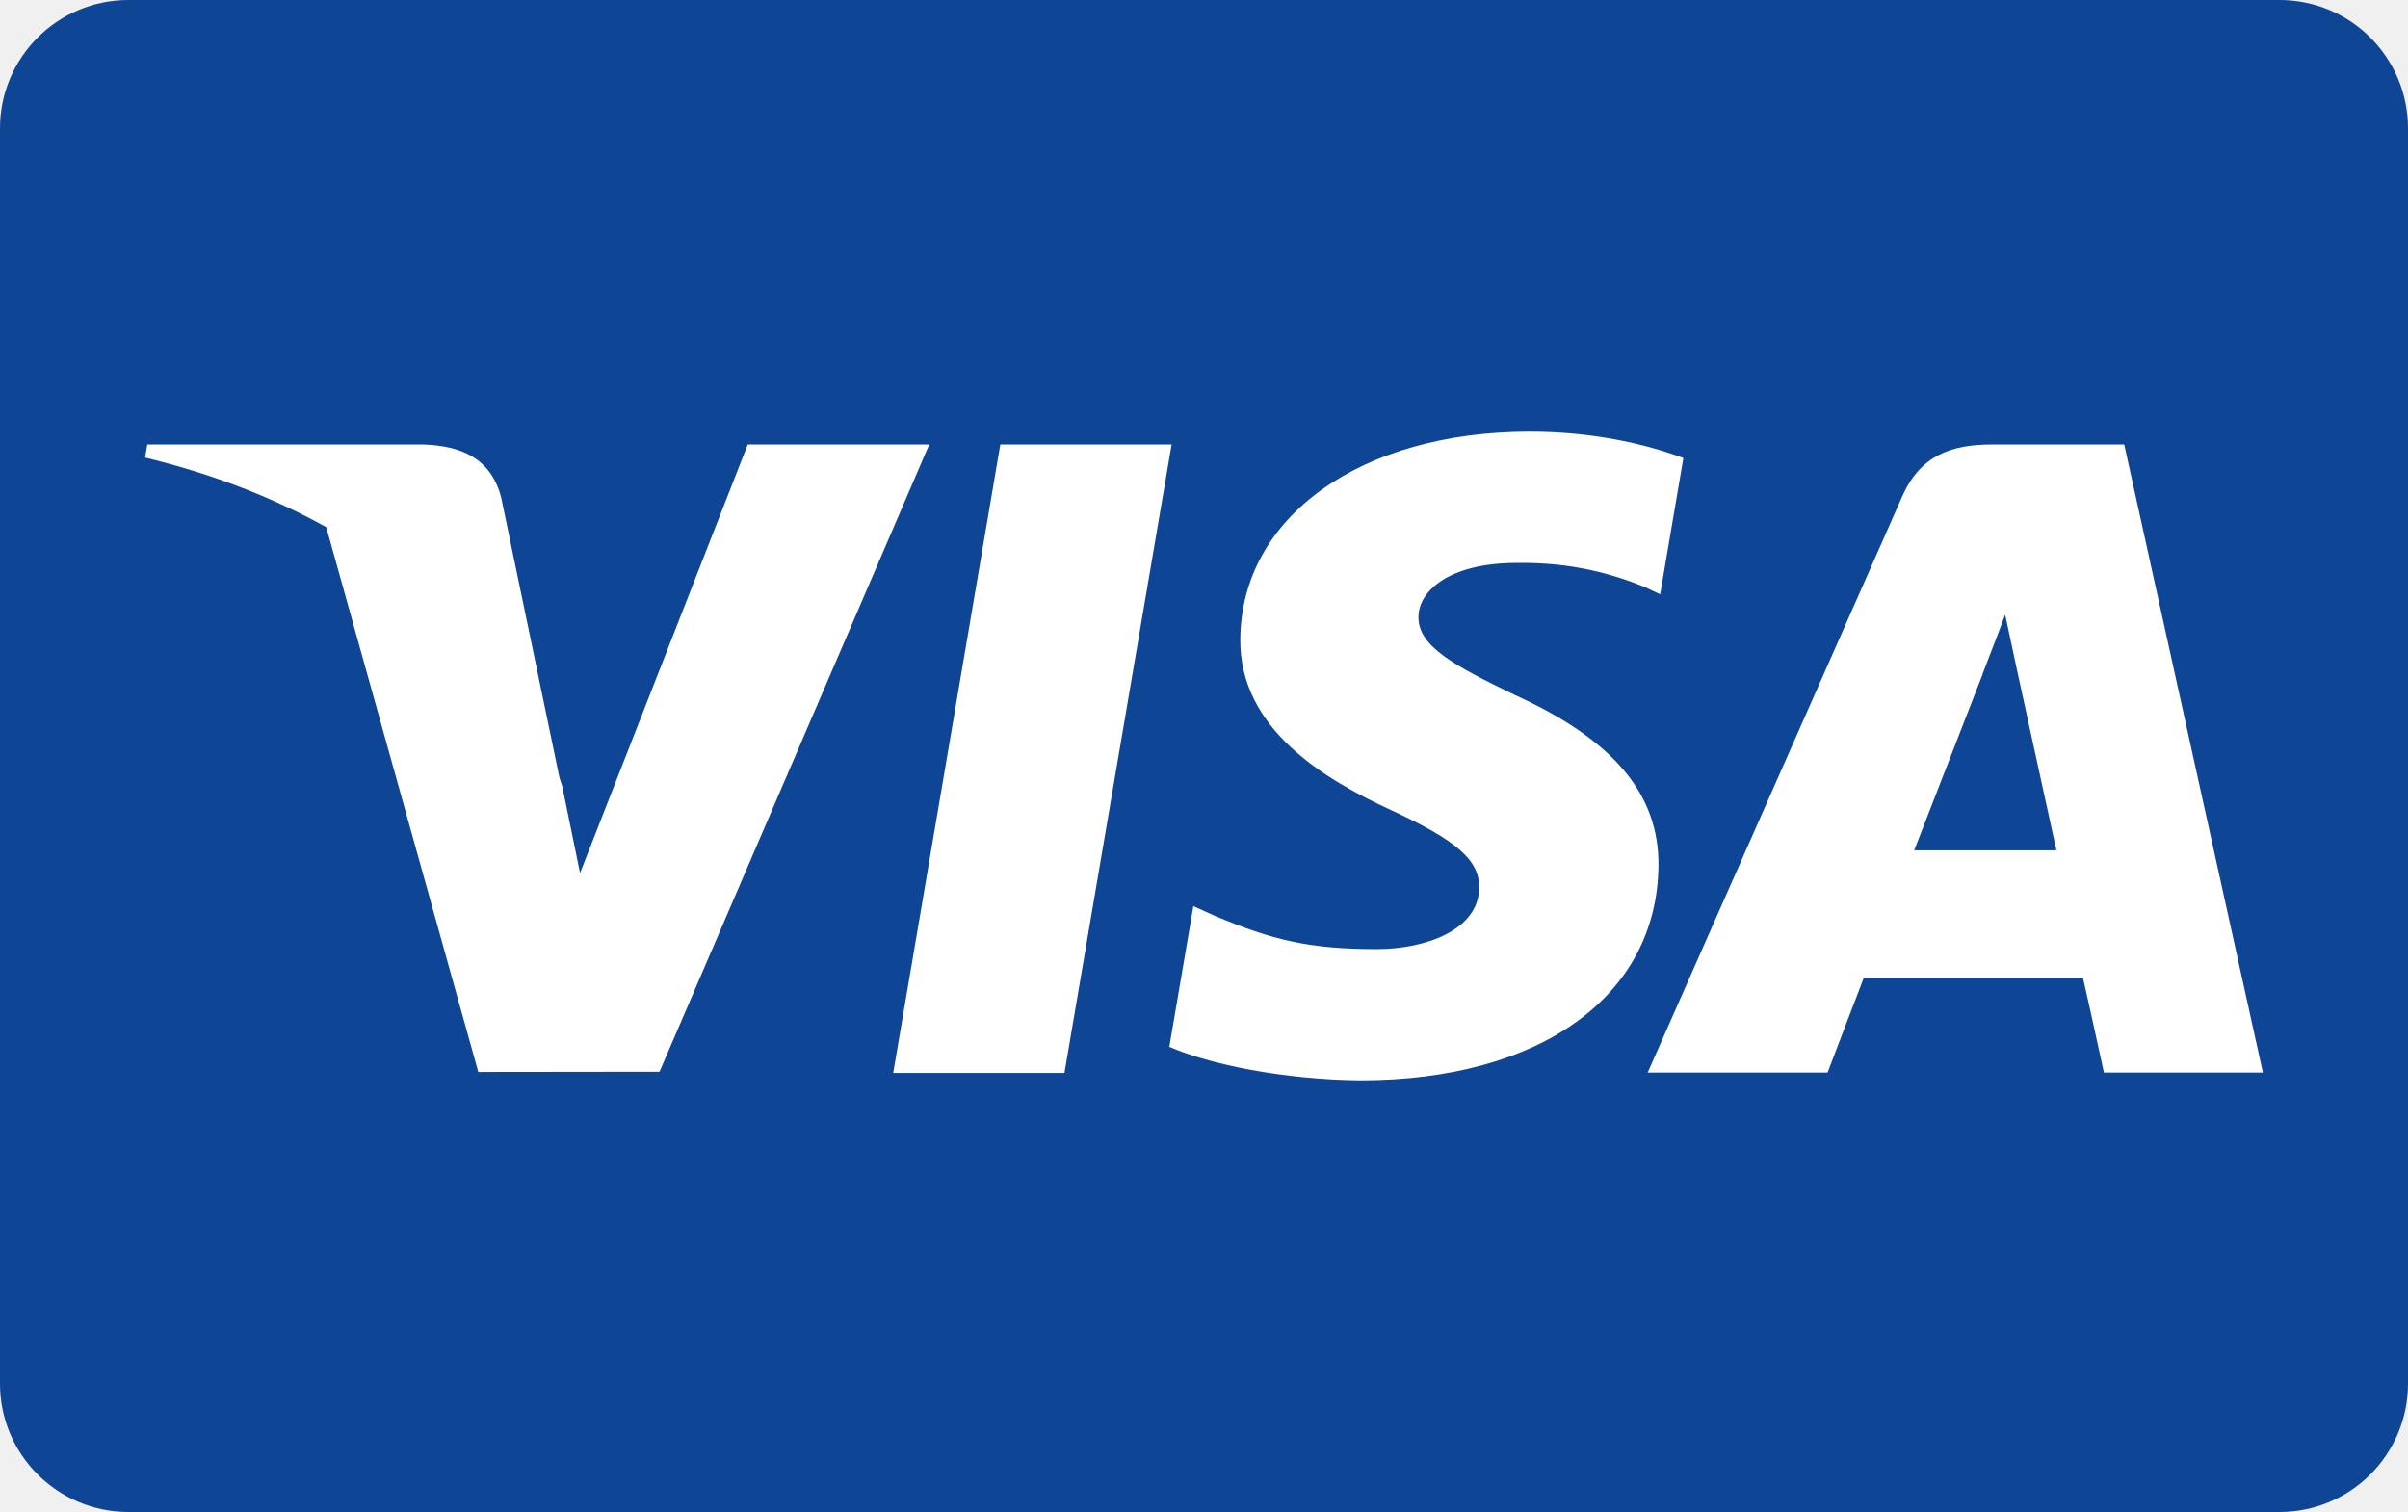
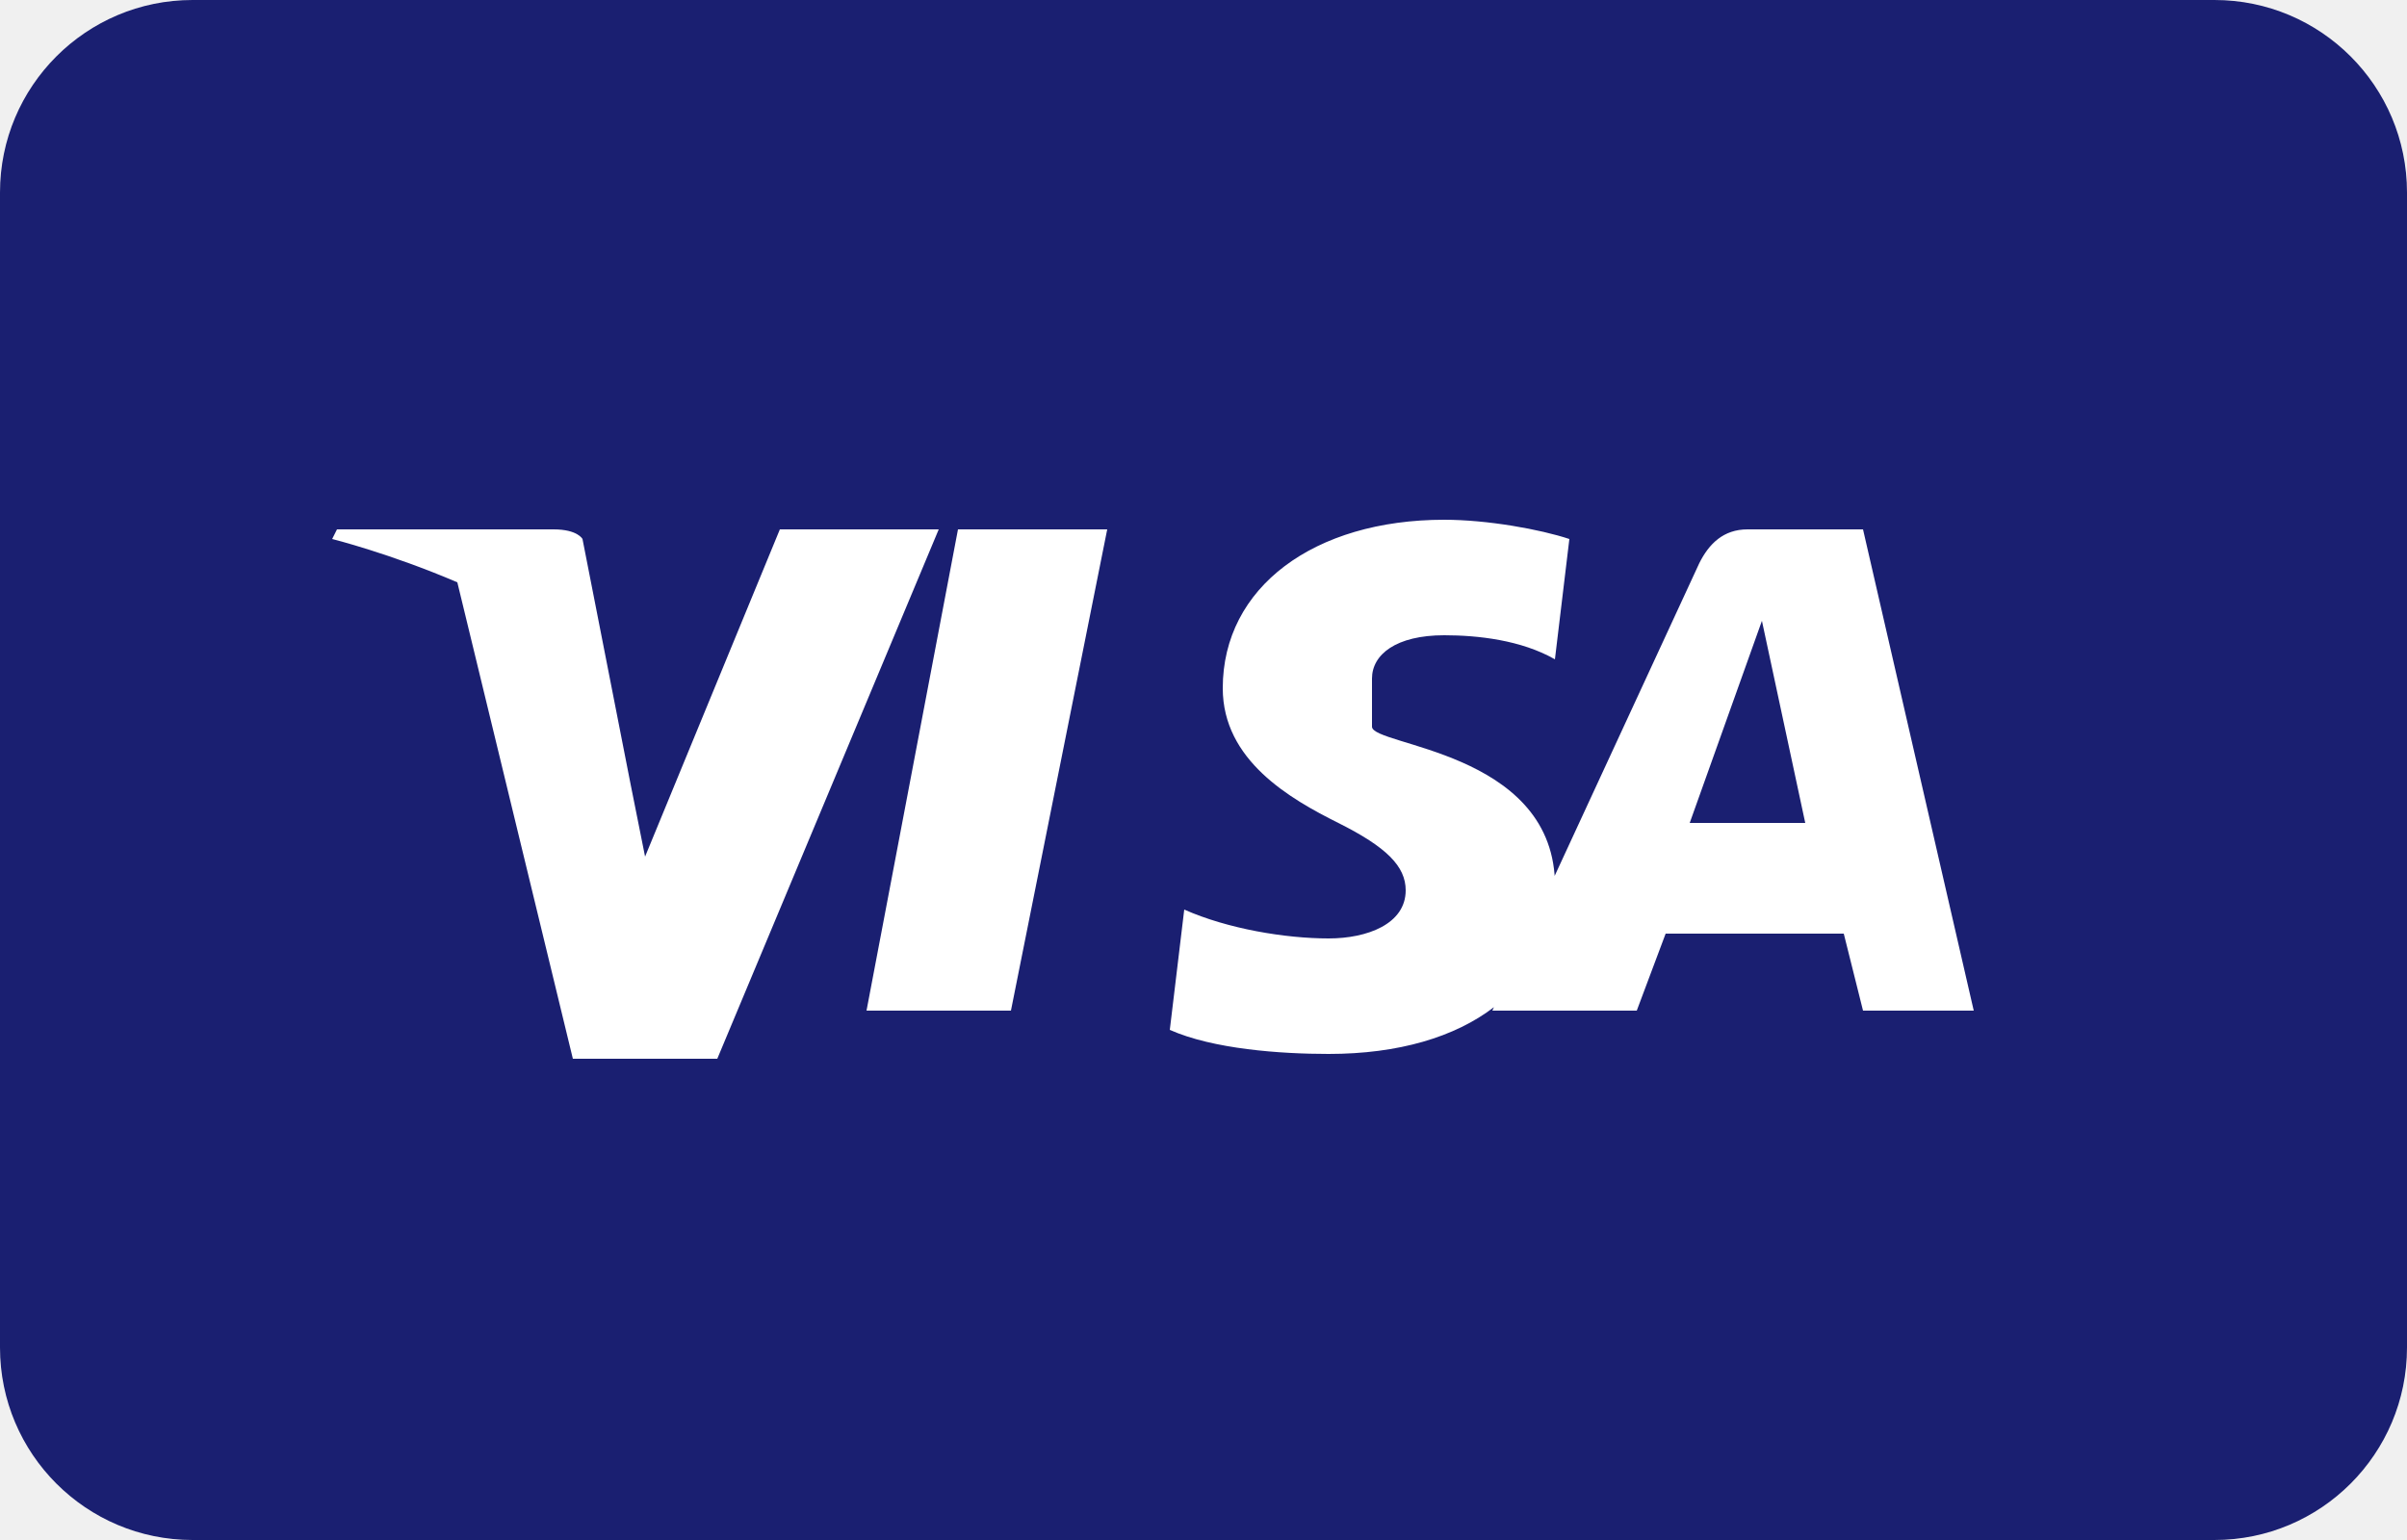
- <svg xmlns="http://www.w3.org/2000/svg" width="750" height="471" viewBox="0 0 750 471">
-   <g fill-rule="nonzero" fill="none">
-     <rect fill="#0E4595" width="750" height="471" rx="40" />
-     <path fill="#FFF" d="M278.197 334.228l33.361-195.763h53.36l-33.385 195.763zM524.308 142.688c-10.572-3.966-27.137-8.222-47.823-8.222-52.725 0-89.865 26.55-90.18 64.603-.298 28.13 26.513 43.822 46.753 53.186 20.77 9.594 27.752 15.714 27.654 24.283-.132 13.121-16.587 19.116-31.923 19.116-21.357 0-32.703-2.966-50.226-10.276l-6.876-3.111-7.49 43.824c12.464 5.464 35.51 10.198 59.438 10.443 56.09 0 92.501-26.246 92.916-66.882.2-22.268-14.016-39.216-44.8-53.188-18.65-9.055-30.072-15.099-29.951-24.268 0-8.137 9.667-16.839 30.556-16.839 17.45-.27 30.089 3.535 39.937 7.5l4.781 2.26 7.234-42.43M661.615 138.465h-41.231c-12.774 0-22.332 3.487-27.942 16.234l-79.245 179.404h56.032s9.161-24.123 11.233-29.418c6.124 0 60.554.084 68.337.084 1.596 6.853 6.491 29.334 6.491 29.334h49.513l-43.188-195.638zm-65.418 126.407c4.413-11.279 21.26-54.723 21.26-54.723-.316.522 4.38-11.334 7.075-18.684l3.606 16.879s10.217 46.728 12.352 56.528h-44.293z" />
-     <path d="M45.879 138.465l-.682 4.074c21.091 5.106 39.93 12.494 56.422 21.686l47.346 169.691 56.455-.066 84.004-195.385h-56.522l-52.24 133.496-5.566-27.129a88.005 88.005 0 0 0-.823-2.49l-18.166-87.35c-3.23-12.396-12.598-16.095-24.187-16.527H45.879z" fill="#fff" />
-   </g>
+ <svg xmlns="http://www.w3.org/2000/svg" viewBox="0 0 50 32" fill="none">
+   <rect width="50" height="32" rx="4" fill="#1A1F71" />
+   <path d="M21 21H18l1.9-10H23L21 21zM16.2 11l-2.8 6.8-.3-1.5-1-5.1s-.1-.2-.6-.2H7l-.1.2s1.2.3 2.6.9l2.4 9.9h3l4.6-11H16.2zM38.3 21h2.7L38.7 11h-2.4c-.5 0-.8.3-1 .7L31 21h3l.6-1.6h3.7l.4 1.6zm-3.2-3.9l1.5-4.2.9 4.2h-2.4zM28.5 14.1c0-.5.5-.9 1.5-.9.7 0 1.6.1 2.3.5l.3-2.5c-.6-.2-1.7-.4-2.6-.4-2.7 0-4.6 1.4-4.6 3.5 0 1.5 1.4 2.3 2.4 2.8 1 .5 1.4.9 1.4 1.4 0 .7-.8 1-1.6 1-.9 0-2.1-.2-3-.6l-.3 2.5c.9.4 2.3.5 3.3.5 2.9 0 4.7-1.4 4.7-3.6-.1-2.7-3.8-2.8-3.8-3.2z" fill="white" />
</svg>
